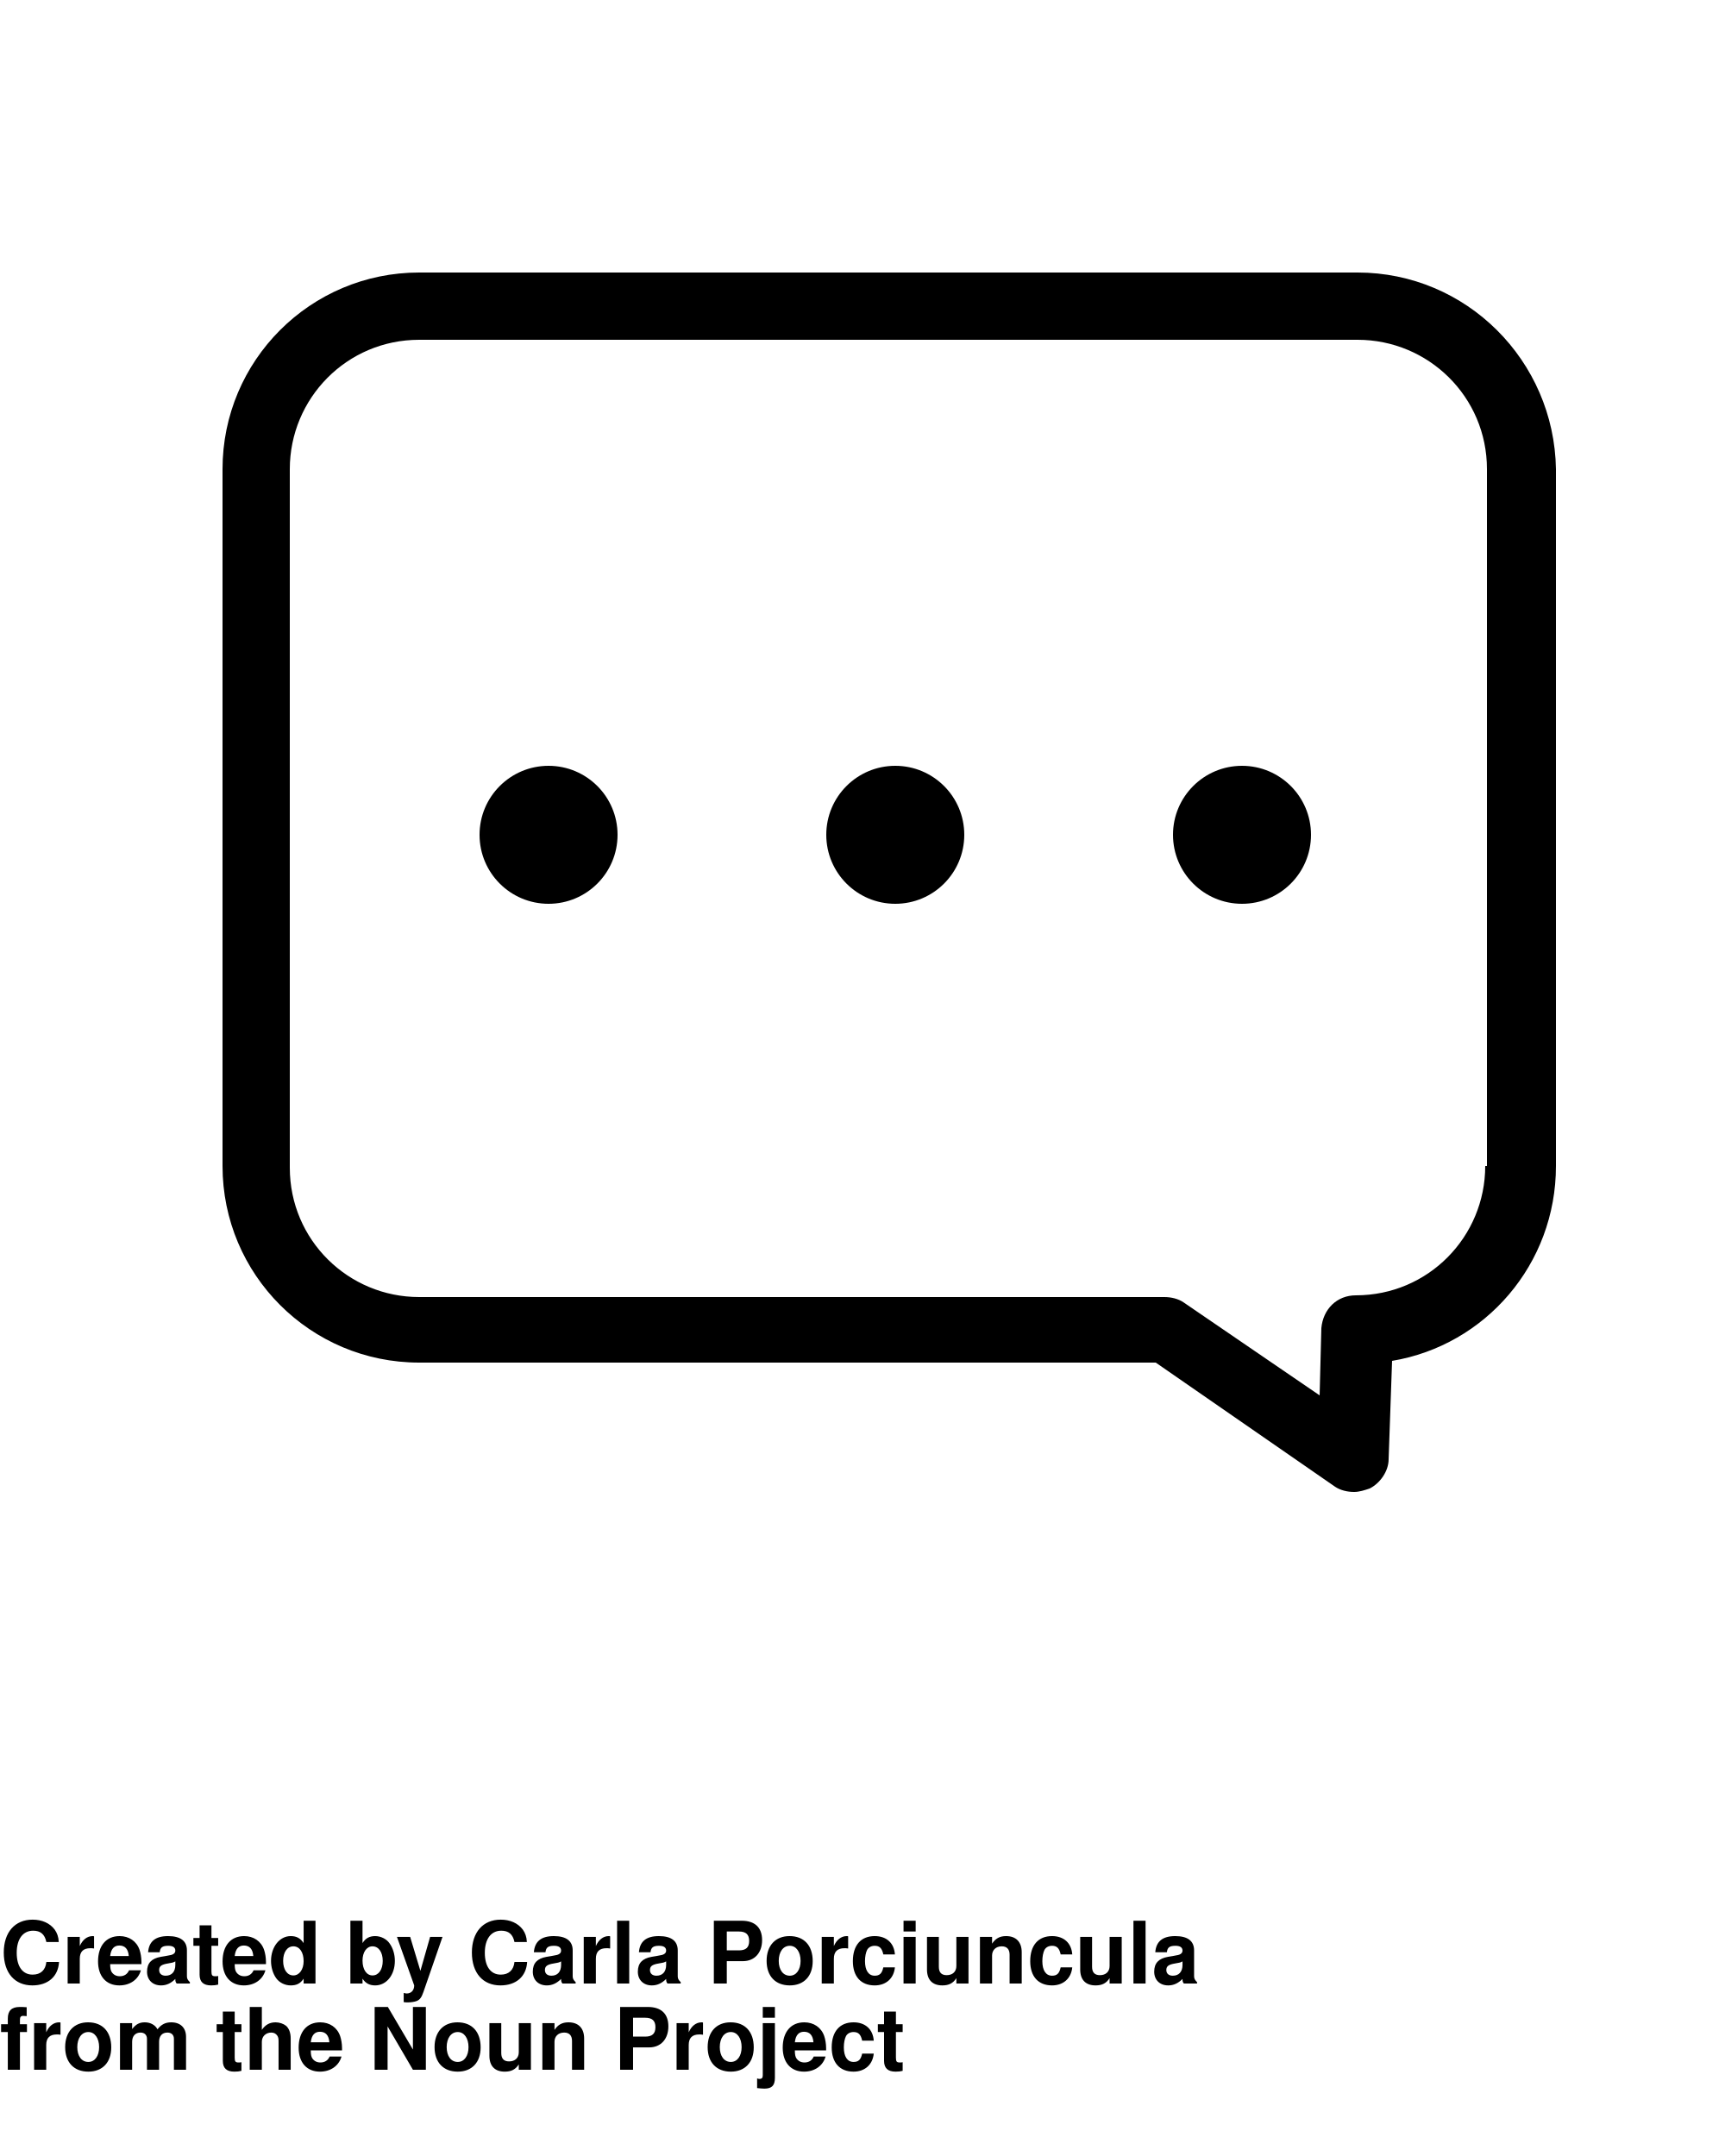
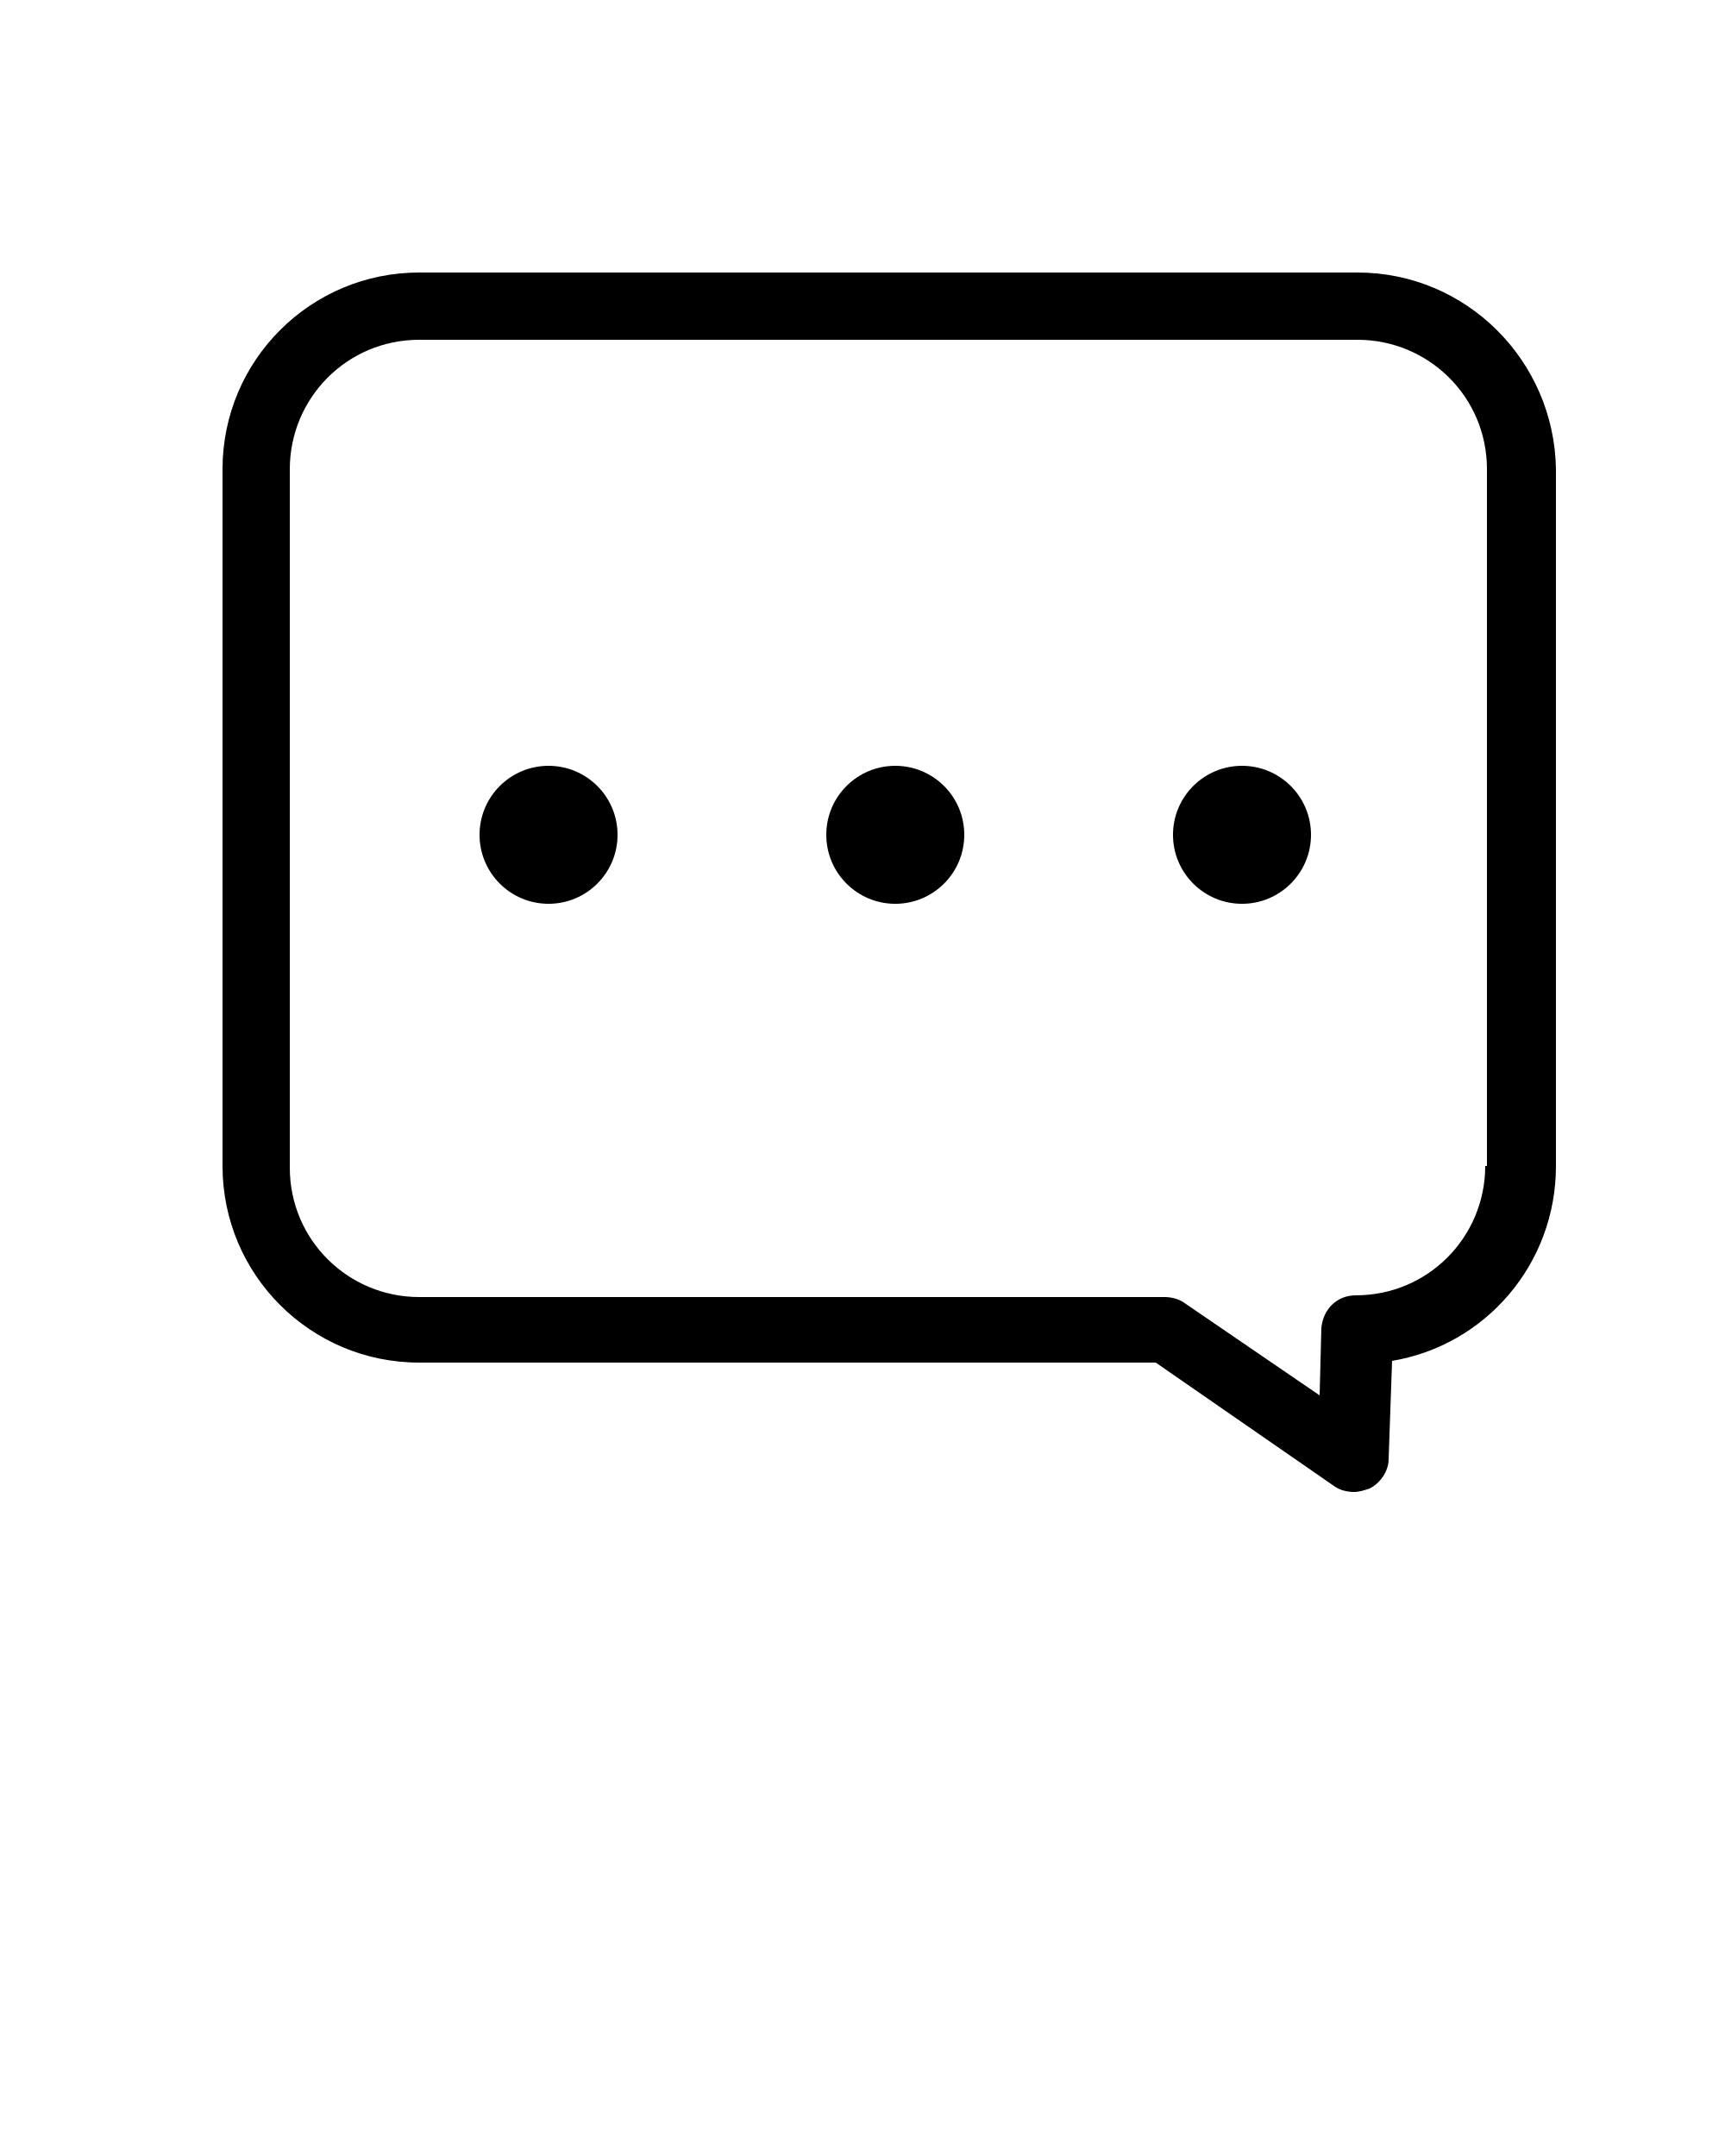
<svg xmlns="http://www.w3.org/2000/svg" version="1.1" x="0px" y="0px" viewBox="0 0 100 125" enable-background="new 0 0 100 100" xml:space="preserve">
  <path d="M78.7,15.8H24.3c-6.3,0-11.4,5.1-11.4,11.4v40.4c0,6.3,5.1,11.4,11.4,11.4h42.7l10.4,7.2c0.3,0.2,0.7,0.3,1.1,0.3  c0.3,0,0.6-0.1,0.9-0.2c0.6-0.3,1.1-1,1.1-1.7l0.2-5.7c5.4-0.9,9.5-5.6,9.5-11.3V27.2C90.1,20.9,85,15.8,78.7,15.8z M86.1,67.6  c0,4.1-3.3,7.5-7.5,7.5c-1.1,0-1.9,0.8-2,1.9l-0.1,3.9l-7.9-5.4c-0.3-0.2-0.7-0.3-1.1-0.3H24.3c-4.1,0-7.5-3.3-7.5-7.5V27.2  c0-4.1,3.3-7.5,7.5-7.5h54.4c4.1,0,7.5,3.3,7.5,7.5V67.6z" />
  <circle cx="31.8" cy="48.4" r="4" />
  <circle cx="51.9" cy="48.4" r="4" />
  <circle cx="72" cy="48.4" r="4" />
-   <text x="0" y="115" fill="#000000" font-size="5px" font-weight="bold" font-family="'Helvetica Neue', Helvetica, Arial-Unicode, Arial, Sans-serif">Created by Carla Porciuncula</text>
-   <text x="0" y="120" fill="#000000" font-size="5px" font-weight="bold" font-family="'Helvetica Neue', Helvetica, Arial-Unicode, Arial, Sans-serif">from the Noun Project</text>
</svg>
